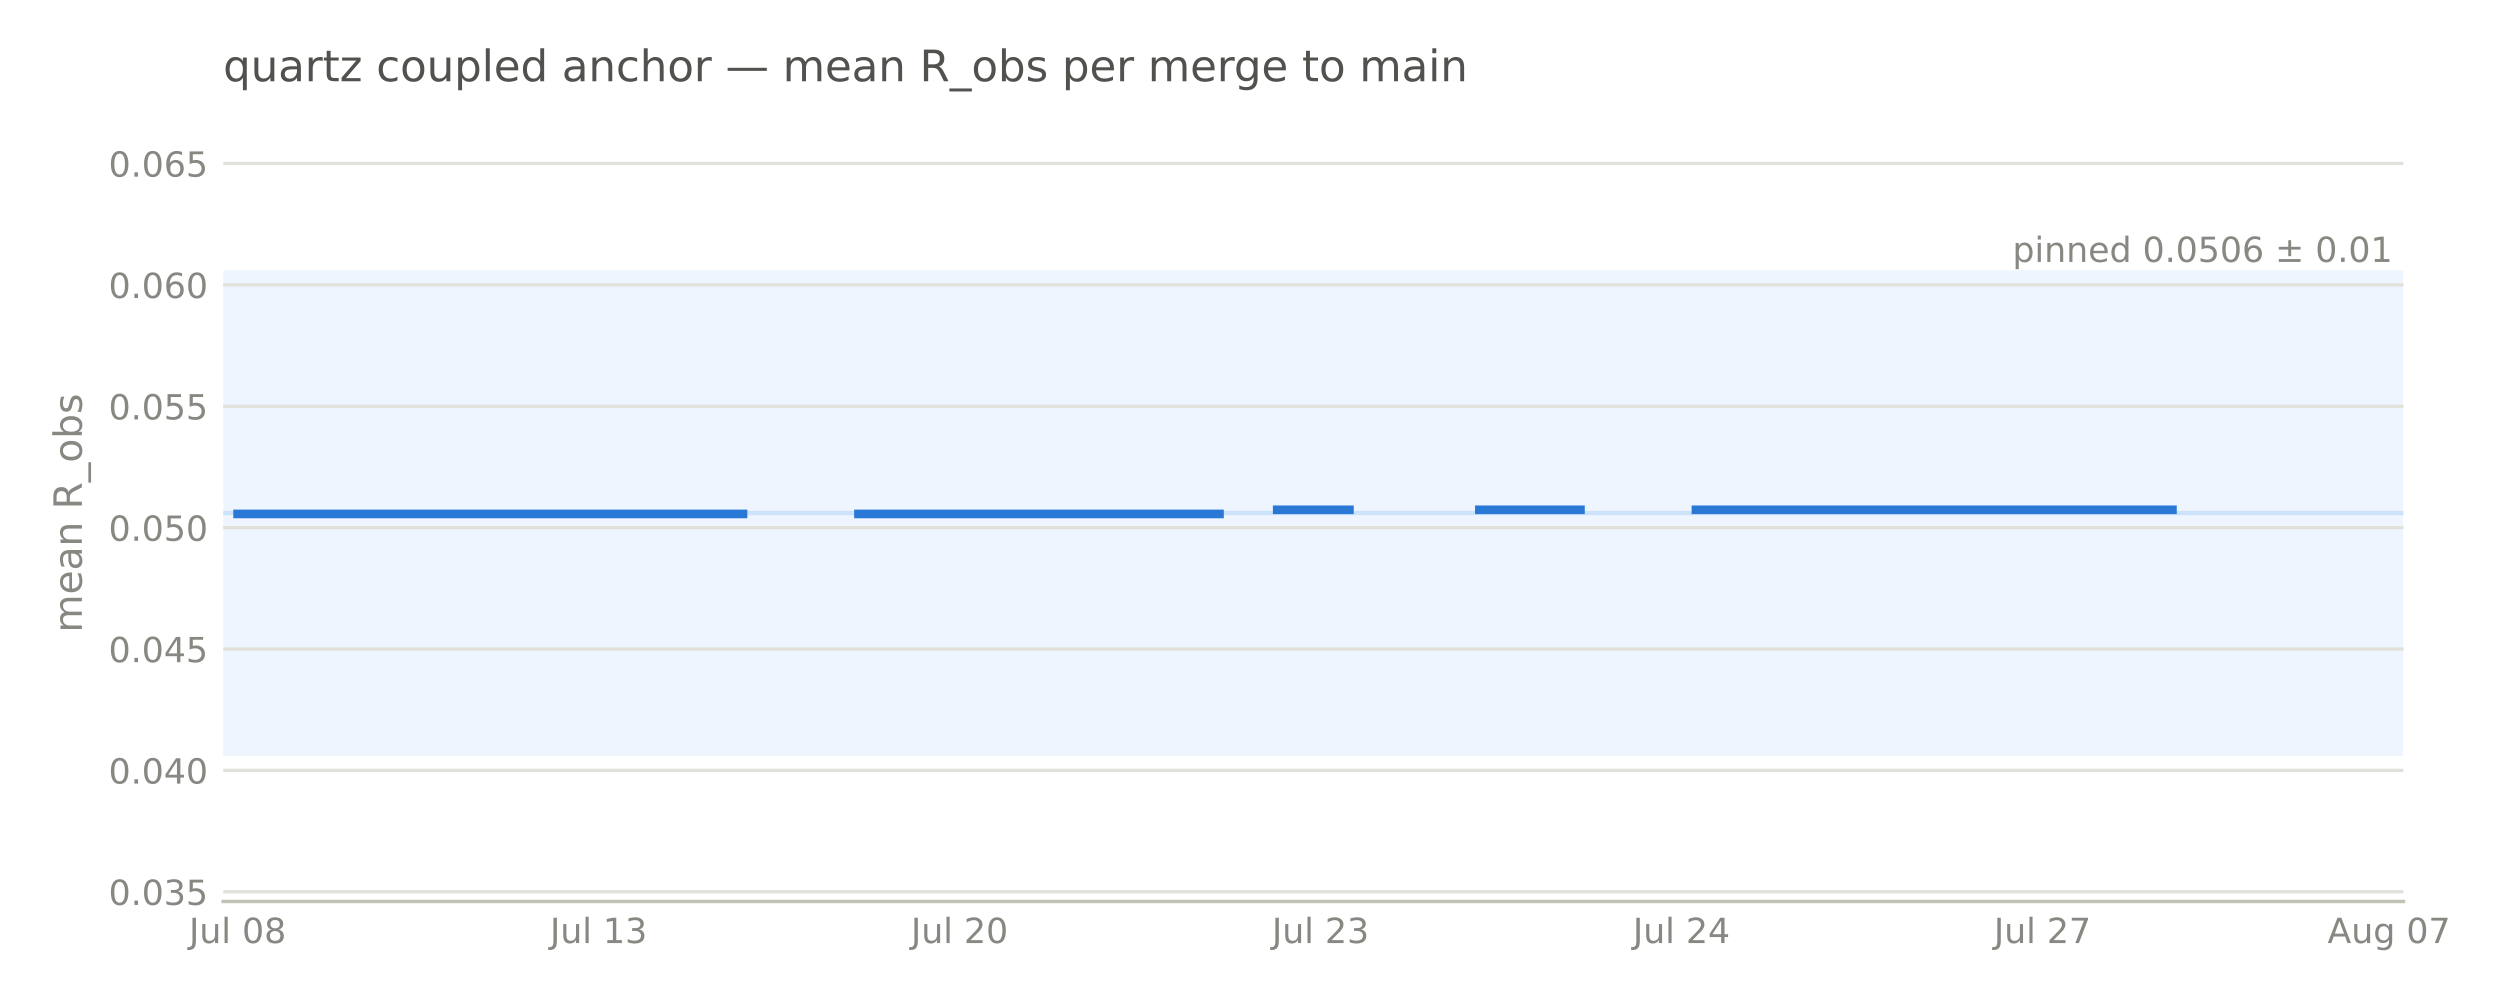
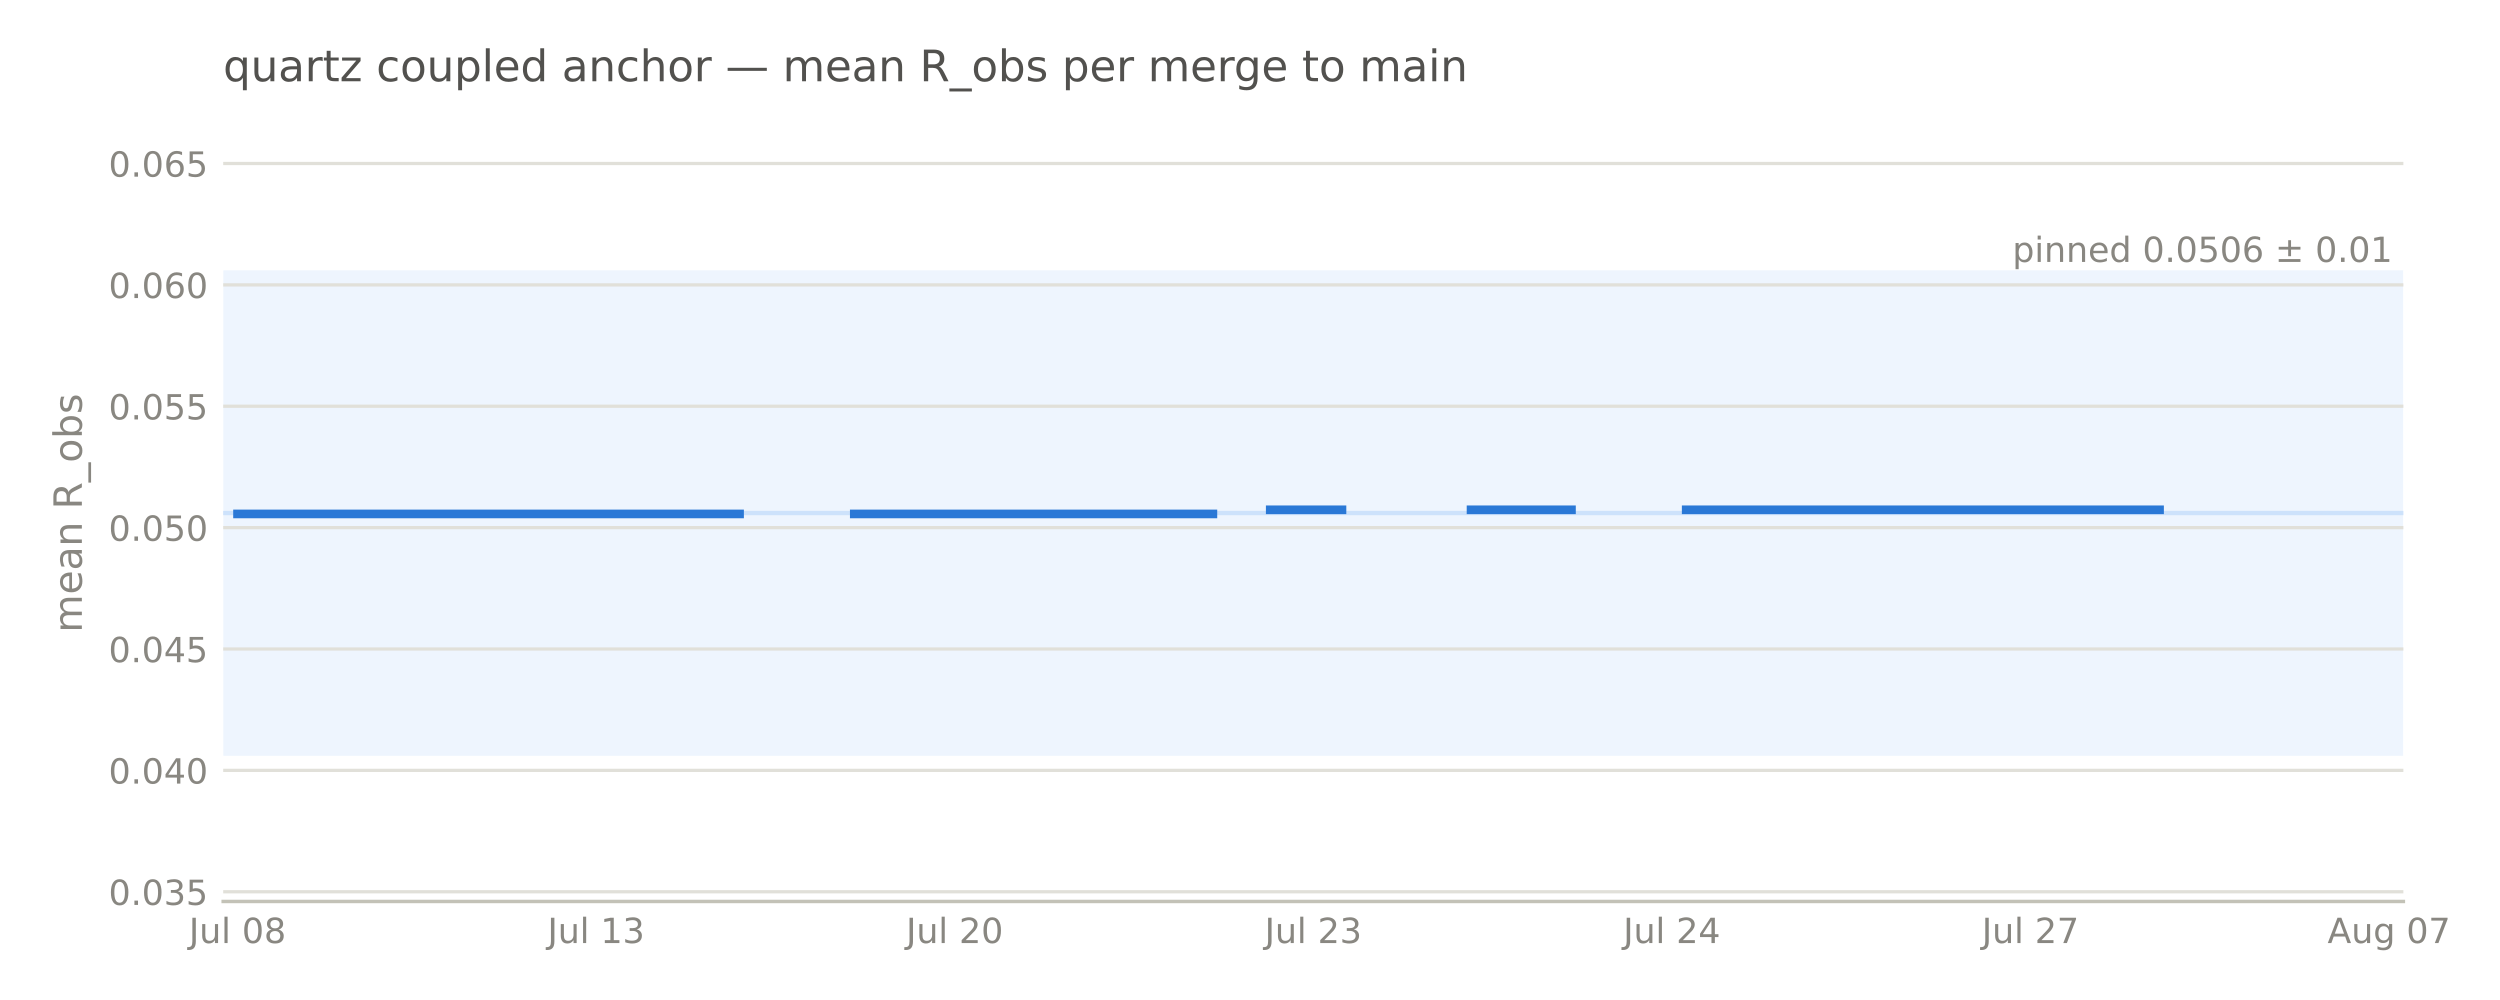
<svg xmlns="http://www.w3.org/2000/svg" width="576pt" height="230.4pt" viewBox="0 0 576 230.4" version="1.1">
  <defs>
    <style type="text/css">*{stroke-linejoin: round; stroke-linecap: butt}</style>
  </defs>
  <g id="figure_1">
    <g id="patch_1">
      <path d="M 0 230.4  L 576 230.4  L 576 0  L 0 0  L 0 230.4  z " style="fill: none; opacity: 0" />
    </g>
    <g id="axes_1">
      <g id="patch_2">
-         <path d="M 51.422 207.698  L 553.756 207.698  L 553.756 28.72  L 51.422 28.72  L 51.422 207.698  z " style="fill: none" />
+         <path d="M 51.422 207.698  L 553.737 207.698  L 553.737 28.72  L 51.422 28.72  L 51.422 207.698  z " style="fill: none" />
      </g>
      <g id="patch_3">
-         <path d="M 51.422 174.14  L 553.756 174.14  L 553.756 62.278  L 51.422 62.278  z " clip-path="url(#p71d38d80a0)" style="fill: #cde2fb; opacity: 0.35" />
+         <path d="M 51.422 174.14  L 553.737 174.14  L 553.737 62.278  L 51.422 62.278  z " clip-path="url(#p81b5f73e33)" style="fill: #cde2fb; opacity: 0.35" />
      </g>
      <g id="matplotlib.axis_1">
        <g id="xtick_1">
          <g id="line2d_1" />
          <g id="text_1">
-             <text style="font-size: 8px; font-family: 'DejaVu Sans', 'Bitstream Vera Sans', 'Computer Modern Sans Serif', 'Lucida Grande', 'Verdana', 'Geneva', 'Lucid', 'Arial', 'Helvetica', 'Avant Garde', sans-serif; text-anchor: middle; fill: #898781" x="54.749" y="217.277" transform="rotate(-0 54.74883 217.2769)">Jul 08</text>
+             <text style="font-size: 8px; font-family: 'DejaVu Sans', 'Bitstream Vera Sans', 'Computer Modern Sans Serif', 'Lucida Grande', 'Verdana', 'Geneva', 'Lucid', 'Arial', 'Helvetica', 'Avant Garde', sans-serif; text-anchor: middle; fill: #898781" x="54.727" y="217.277" transform="rotate(-0 54.72681 217.2769)">Jul 08</text>
          </g>
        </g>
        <g id="xtick_2">
          <g id="line2d_2" />
          <g id="text_2">
-             <text style="font-size: 8px; font-family: 'DejaVu Sans', 'Bitstream Vera Sans', 'Computer Modern Sans Serif', 'Lucida Grande', 'Verdana', 'Geneva', 'Lucid', 'Arial', 'Helvetica', 'Avant Garde', sans-serif; text-anchor: middle; fill: #898781" x="137.917" y="217.277" transform="rotate(-0 137.9167 217.2769)">Jul 13</text>
+             <text style="font-size: 8px; font-family: 'DejaVu Sans', 'Bitstream Vera Sans', 'Computer Modern Sans Serif', 'Lucida Grande', 'Verdana', 'Geneva', 'Lucid', 'Arial', 'Helvetica', 'Avant Garde', sans-serif; text-anchor: middle; fill: #898781" x="137.344" y="217.277" transform="rotate(-0 137.3444 217.2769)">Jul 13</text>
          </g>
        </g>
        <g id="xtick_3">
          <g id="line2d_3" />
          <g id="text_3">
-             <text style="font-size: 8px; font-family: 'DejaVu Sans', 'Bitstream Vera Sans', 'Computer Modern Sans Serif', 'Lucida Grande', 'Verdana', 'Geneva', 'Lucid', 'Arial', 'Helvetica', 'Avant Garde', sans-serif; text-anchor: middle; fill: #898781" x="221.085" y="217.277" transform="rotate(-0 221.0846 217.2769)">Jul 20</text>
+             <text style="font-size: 8px; font-family: 'DejaVu Sans', 'Bitstream Vera Sans', 'Computer Modern Sans Serif', 'Lucida Grande', 'Verdana', 'Geneva', 'Lucid', 'Arial', 'Helvetica', 'Avant Garde', sans-serif; text-anchor: middle; fill: #898781" x="219.962" y="217.277" transform="rotate(-0 219.9619 217.2769)">Jul 20</text>
          </g>
        </g>
        <g id="xtick_4">
          <g id="line2d_4" />
          <g id="text_4">
-             <text style="font-size: 8px; font-family: 'DejaVu Sans', 'Bitstream Vera Sans', 'Computer Modern Sans Serif', 'Lucida Grande', 'Verdana', 'Geneva', 'Lucid', 'Arial', 'Helvetica', 'Avant Garde', sans-serif; text-anchor: middle; fill: #898781" x="304.253" y="217.277" transform="rotate(-0 304.2526 217.2769)">Jul 23</text>
+             <text style="font-size: 8px; font-family: 'DejaVu Sans', 'Bitstream Vera Sans', 'Computer Modern Sans Serif', 'Lucida Grande', 'Verdana', 'Geneva', 'Lucid', 'Arial', 'Helvetica', 'Avant Garde', sans-serif; text-anchor: middle; fill: #898781" x="302.579" y="217.277" transform="rotate(-0 302.5795 217.2769)">Jul 23</text>
          </g>
        </g>
        <g id="xtick_5">
          <g id="line2d_5" />
          <g id="text_5">
-             <text style="font-size: 8px; font-family: 'DejaVu Sans', 'Bitstream Vera Sans', 'Computer Modern Sans Serif', 'Lucida Grande', 'Verdana', 'Geneva', 'Lucid', 'Arial', 'Helvetica', 'Avant Garde', sans-serif; text-anchor: middle; fill: #898781" x="387.42" y="217.277" transform="rotate(-0 387.4205 217.2769)">Jul 24</text>
+             <text style="font-size: 8px; font-family: 'DejaVu Sans', 'Bitstream Vera Sans', 'Computer Modern Sans Serif', 'Lucida Grande', 'Verdana', 'Geneva', 'Lucid', 'Arial', 'Helvetica', 'Avant Garde', sans-serif; text-anchor: middle; fill: #898781" x="385.197" y="217.277" transform="rotate(-0 385.197 217.2769)">Jul 24</text>
          </g>
        </g>
        <g id="xtick_6">
          <g id="line2d_6" />
          <g id="text_6">
-             <text style="font-size: 8px; font-family: 'DejaVu Sans', 'Bitstream Vera Sans', 'Computer Modern Sans Serif', 'Lucida Grande', 'Verdana', 'Geneva', 'Lucid', 'Arial', 'Helvetica', 'Avant Garde', sans-serif; text-anchor: middle; fill: #898781" x="470.588" y="217.277" transform="rotate(-0 470.5884 217.2769)">Jul 27</text>
+             <text style="font-size: 8px; font-family: 'DejaVu Sans', 'Bitstream Vera Sans', 'Computer Modern Sans Serif', 'Lucida Grande', 'Verdana', 'Geneva', 'Lucid', 'Arial', 'Helvetica', 'Avant Garde', sans-serif; text-anchor: middle; fill: #898781" x="467.815" y="217.277" transform="rotate(-0 467.8146 217.2769)">Jul 27</text>
          </g>
        </g>
        <g id="xtick_7">
          <g id="line2d_7" />
          <g id="text_7">
-             <text style="font-size: 8px; font-family: 'DejaVu Sans', 'Bitstream Vera Sans', 'Computer Modern Sans Serif', 'Lucida Grande', 'Verdana', 'Geneva', 'Lucid', 'Arial', 'Helvetica', 'Avant Garde', sans-serif; text-anchor: middle; fill: #898781" x="550.43" y="217.276" transform="rotate(-0 550.4296 217.2763)">Aug 07</text>
+             <text style="font-size: 8px; font-family: 'DejaVu Sans', 'Bitstream Vera Sans', 'Computer Modern Sans Serif', 'Lucida Grande', 'Verdana', 'Geneva', 'Lucid', 'Arial', 'Helvetica', 'Avant Garde', sans-serif; text-anchor: middle; fill: #898781" x="550.432" y="217.276" transform="rotate(-0 550.4321 217.2763)">Aug 07</text>
          </g>
        </g>
      </g>
      <g id="matplotlib.axis_2">
        <g id="ytick_1">
          <g id="line2d_8">
-             <path d="M 51.422 205.461  L 553.756 205.461  " clip-path="url(#p71d38d80a0)" style="fill: none; stroke: #e1e0d9; stroke-width: 0.75; stroke-linecap: square" />
+             <path d="M 51.422 205.461  L 553.737 205.461  " clip-path="url(#p81b5f73e33)" style="fill: none; stroke: #e1e0d9; stroke-width: 0.75; stroke-linecap: square" />
          </g>
          <g id="line2d_9" />
          <g id="text_8">
            <text style="font-size: 8px; font-family: 'DejaVu Sans', 'Bitstream Vera Sans', 'Computer Modern Sans Serif', 'Lucida Grande', 'Verdana', 'Geneva', 'Lucid', 'Arial', 'Helvetica', 'Avant Garde', sans-serif; text-anchor: end; fill: #898781" x="47.922" y="208.5" transform="rotate(-0 47.92211 208.5)">0.035</text>
          </g>
        </g>
        <g id="ytick_2">
          <g id="line2d_10">
-             <path d="M 51.422 177.496  L 553.756 177.496  " clip-path="url(#p71d38d80a0)" style="fill: none; stroke: #e1e0d9; stroke-width: 0.75; stroke-linecap: square" />
+             <path d="M 51.422 177.496  L 553.737 177.496  " clip-path="url(#p81b5f73e33)" style="fill: none; stroke: #e1e0d9; stroke-width: 0.75; stroke-linecap: square" />
          </g>
          <g id="line2d_11" />
          <g id="text_9">
            <text style="font-size: 8px; font-family: 'DejaVu Sans', 'Bitstream Vera Sans', 'Computer Modern Sans Serif', 'Lucida Grande', 'Verdana', 'Geneva', 'Lucid', 'Arial', 'Helvetica', 'Avant Garde', sans-serif; text-anchor: end; fill: #898781" x="47.922" y="180.535" transform="rotate(-0 47.92211 180.5346)">0.040</text>
          </g>
        </g>
        <g id="ytick_3">
          <g id="line2d_12">
-             <path d="M 51.422 149.53  L 553.756 149.53  " clip-path="url(#p71d38d80a0)" style="fill: none; stroke: #e1e0d9; stroke-width: 0.75; stroke-linecap: square" />
+             <path d="M 51.422 149.53  L 553.737 149.53  " clip-path="url(#p81b5f73e33)" style="fill: none; stroke: #e1e0d9; stroke-width: 0.75; stroke-linecap: square" />
          </g>
          <g id="line2d_13" />
          <g id="text_10">
            <text style="font-size: 8px; font-family: 'DejaVu Sans', 'Bitstream Vera Sans', 'Computer Modern Sans Serif', 'Lucida Grande', 'Verdana', 'Geneva', 'Lucid', 'Arial', 'Helvetica', 'Avant Garde', sans-serif; text-anchor: end; fill: #898781" x="47.922" y="152.569" transform="rotate(-0 47.92211 152.5693)">0.045</text>
          </g>
        </g>
        <g id="ytick_4">
          <g id="line2d_14">
-             <path d="M 51.422 121.565  L 553.756 121.565  " clip-path="url(#p71d38d80a0)" style="fill: none; stroke: #e1e0d9; stroke-width: 0.75; stroke-linecap: square" />
+             <path d="M 51.422 121.565  L 553.737 121.565  " clip-path="url(#p81b5f73e33)" style="fill: none; stroke: #e1e0d9; stroke-width: 0.75; stroke-linecap: square" />
          </g>
          <g id="line2d_15" />
          <g id="text_11">
            <text style="font-size: 8px; font-family: 'DejaVu Sans', 'Bitstream Vera Sans', 'Computer Modern Sans Serif', 'Lucida Grande', 'Verdana', 'Geneva', 'Lucid', 'Arial', 'Helvetica', 'Avant Garde', sans-serif; text-anchor: end; fill: #898781" x="47.922" y="124.604" transform="rotate(-0 47.92211 124.604)">0.050</text>
          </g>
        </g>
        <g id="ytick_5">
          <g id="line2d_16">
-             <path d="M 51.422 93.6  L 553.756 93.6  " clip-path="url(#p71d38d80a0)" style="fill: none; stroke: #e1e0d9; stroke-width: 0.75; stroke-linecap: square" />
+             <path d="M 51.422 93.6  L 553.737 93.6  " clip-path="url(#p81b5f73e33)" style="fill: none; stroke: #e1e0d9; stroke-width: 0.75; stroke-linecap: square" />
          </g>
          <g id="line2d_17" />
          <g id="text_12">
            <text style="font-size: 8px; font-family: 'DejaVu Sans', 'Bitstream Vera Sans', 'Computer Modern Sans Serif', 'Lucida Grande', 'Verdana', 'Geneva', 'Lucid', 'Arial', 'Helvetica', 'Avant Garde', sans-serif; text-anchor: end; fill: #898781" x="47.922" y="96.639" transform="rotate(-0 47.92211 96.63863)">0.055</text>
          </g>
        </g>
        <g id="ytick_6">
          <g id="line2d_18">
-             <path d="M 51.422 65.634  L 553.756 65.634  " clip-path="url(#p71d38d80a0)" style="fill: none; stroke: #e1e0d9; stroke-width: 0.75; stroke-linecap: square" />
+             <path d="M 51.422 65.634  L 553.737 65.634  " clip-path="url(#p81b5f73e33)" style="fill: none; stroke: #e1e0d9; stroke-width: 0.75; stroke-linecap: square" />
          </g>
          <g id="line2d_19" />
          <g id="text_13">
            <text style="font-size: 8px; font-family: 'DejaVu Sans', 'Bitstream Vera Sans', 'Computer Modern Sans Serif', 'Lucida Grande', 'Verdana', 'Geneva', 'Lucid', 'Arial', 'Helvetica', 'Avant Garde', sans-serif; text-anchor: end; fill: #898781" x="47.922" y="68.673" transform="rotate(-0 47.92211 68.6733)">0.060</text>
          </g>
        </g>
        <g id="ytick_7">
          <g id="line2d_20">
-             <path d="M 51.422 37.669  L 553.756 37.669  " clip-path="url(#p71d38d80a0)" style="fill: none; stroke: #e1e0d9; stroke-width: 0.75; stroke-linecap: square" />
+             <path d="M 51.422 37.669  L 553.737 37.669  " clip-path="url(#p81b5f73e33)" style="fill: none; stroke: #e1e0d9; stroke-width: 0.75; stroke-linecap: square" />
          </g>
          <g id="line2d_21" />
          <g id="text_14">
            <text style="font-size: 8px; font-family: 'DejaVu Sans', 'Bitstream Vera Sans', 'Computer Modern Sans Serif', 'Lucida Grande', 'Verdana', 'Geneva', 'Lucid', 'Arial', 'Helvetica', 'Avant Garde', sans-serif; text-anchor: end; fill: #898781" x="47.922" y="40.708" transform="rotate(-0 47.92211 40.70797)">0.065</text>
          </g>
        </g>
        <g id="text_15">
          <text style="font-size: 9px; font-family: 'DejaVu Sans', 'Bitstream Vera Sans', 'Computer Modern Sans Serif', 'Lucida Grande', 'Verdana', 'Geneva', 'Lucid', 'Arial', 'Helvetica', 'Avant Garde', sans-serif; text-anchor: middle; fill: #898781" x="18.858" y="118.209" transform="rotate(-90 18.8575 118.2091)">mean R_obs</text>
        </g>
      </g>
      <g id="line2d_22">
-         <path d="M 51.422 118.209  L 553.756 118.209  " clip-path="url(#p71d38d80a0)" style="fill: none; stroke: #cde2fb; stroke-linecap: square" />
+         <path d="M 51.422 118.209  L 553.737 118.209  " clip-path="url(#p81b5f73e33)" style="fill: none; stroke: #cde2fb; stroke-linecap: square" />
      </g>
      <g id="patch_4">
-         <path d="M 51.422 207.698  L 553.756 207.698  " style="fill: none; stroke: #c3c2b7; stroke-width: 0.8; stroke-linejoin: miter; stroke-linecap: square" />
+         <path d="M 51.422 207.698  L 553.737 207.698  " style="fill: none; stroke: #c3c2b7; stroke-width: 0.8; stroke-linejoin: miter; stroke-linecap: square" />
      </g>
      <g id="line2d_23">
-         <path d="M 54.749 118.409  L 171.184 118.409  M 197.798 118.409  L 280.966 118.409  M 294.272 117.455  L 310.906 117.455  M 340.846 117.455  L 364.133 117.455  M 390.747 117.455  L 500.529 117.455  L 500.529 117.455  " clip-path="url(#p71d38d80a0)" style="fill: none; stroke: #2a78d6; stroke-width: 2; stroke-linecap: square" />
+         <path d="M 54.727 118.409  L 170.391 118.409  M 196.829 118.409  L 279.447 118.409  M 292.665 117.455  L 309.189 117.455  M 338.931 117.455  L 362.064 117.455  M 388.502 117.455  L 497.557 117.455  L 497.557 117.455  " clip-path="url(#p81b5f73e33)" style="fill: none; stroke: #2a78d6; stroke-width: 2; stroke-linecap: square" />
      </g>
      <g id="text_16">
-         <text style="font-size: 8px; font-family: 'DejaVu Sans', 'Bitstream Vera Sans', 'Computer Modern Sans Serif', 'Lucida Grande', 'Verdana', 'Geneva', 'Lucid', 'Arial', 'Helvetica', 'Avant Garde', sans-serif; text-anchor: end; fill: #898781" x="551.245" y="60.357" transform="rotate(-0 551.2446 60.35652)">pinned 0.0506 ± 0.01</text>
+         <text style="font-size: 8px; font-family: 'DejaVu Sans', 'Bitstream Vera Sans', 'Computer Modern Sans Serif', 'Lucida Grande', 'Verdana', 'Geneva', 'Lucid', 'Arial', 'Helvetica', 'Avant Garde', sans-serif; text-anchor: end; fill: #898781" x="551.225" y="60.357" transform="rotate(-0 551.2253 60.35652)">pinned 0.0506 ± 0.01</text>
      </g>
      <g id="text_17">
        <text style="font-size: 10px; font-family: 'DejaVu Sans', 'Bitstream Vera Sans', 'Computer Modern Sans Serif', 'Lucida Grande', 'Verdana', 'Geneva', 'Lucid', 'Arial', 'Helvetica', 'Avant Garde', sans-serif; text-anchor: start; fill: #52514e" x="51.422" y="18.72" transform="rotate(-0 51.42211 18.72)">quartz coupled anchor — mean R_obs per merge to main</text>
      </g>
    </g>
  </g>
  <defs>
-     <clipPath id="p71d38d80a0">
-       <rect x="51.422" y="28.72" width="502.334" height="178.978" />
+     <clipPath id="p81b5f73e33">
+       <rect x="51.422" y="28.72" width="502.315" height="178.978" />
    </clipPath>
  </defs>
</svg>
